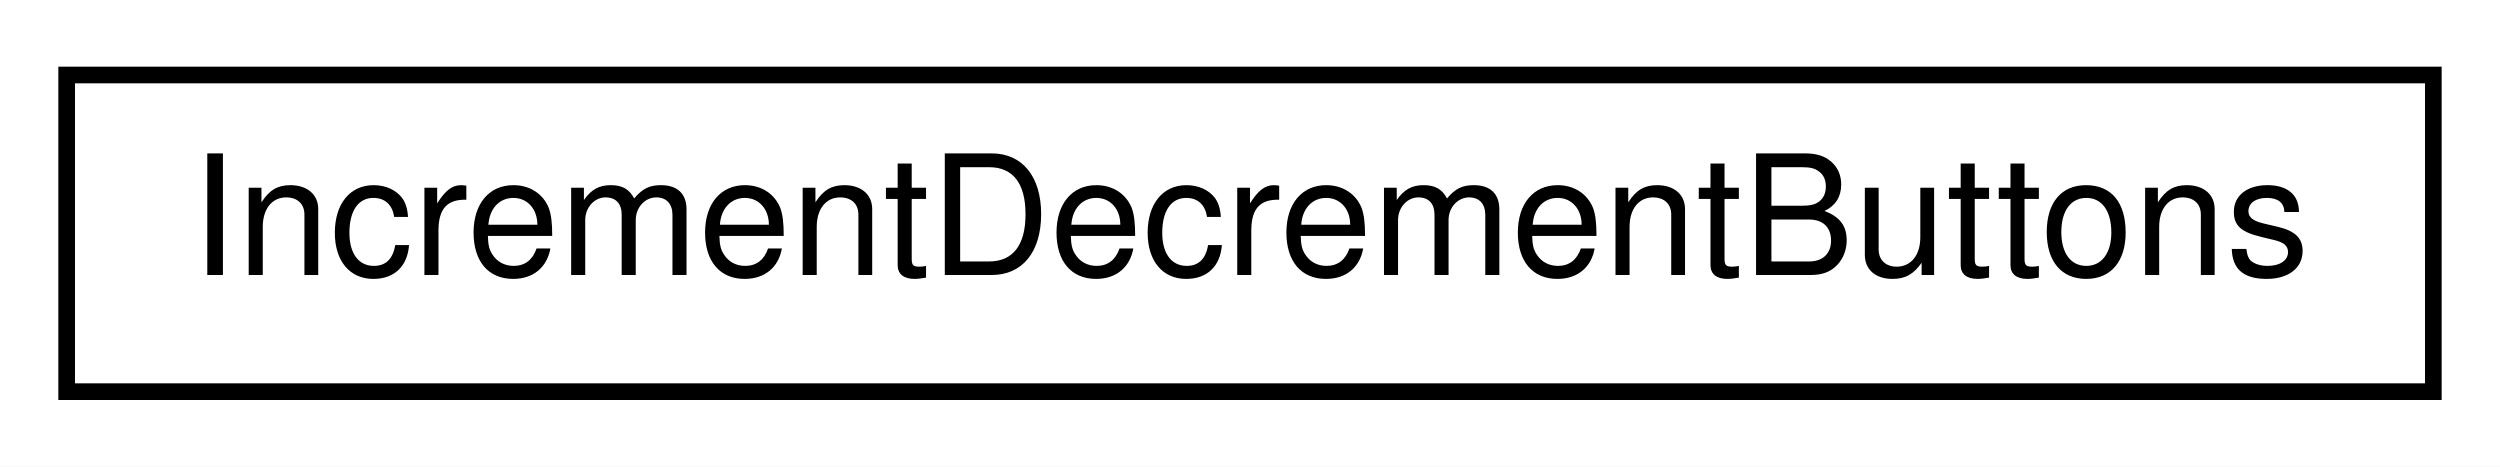
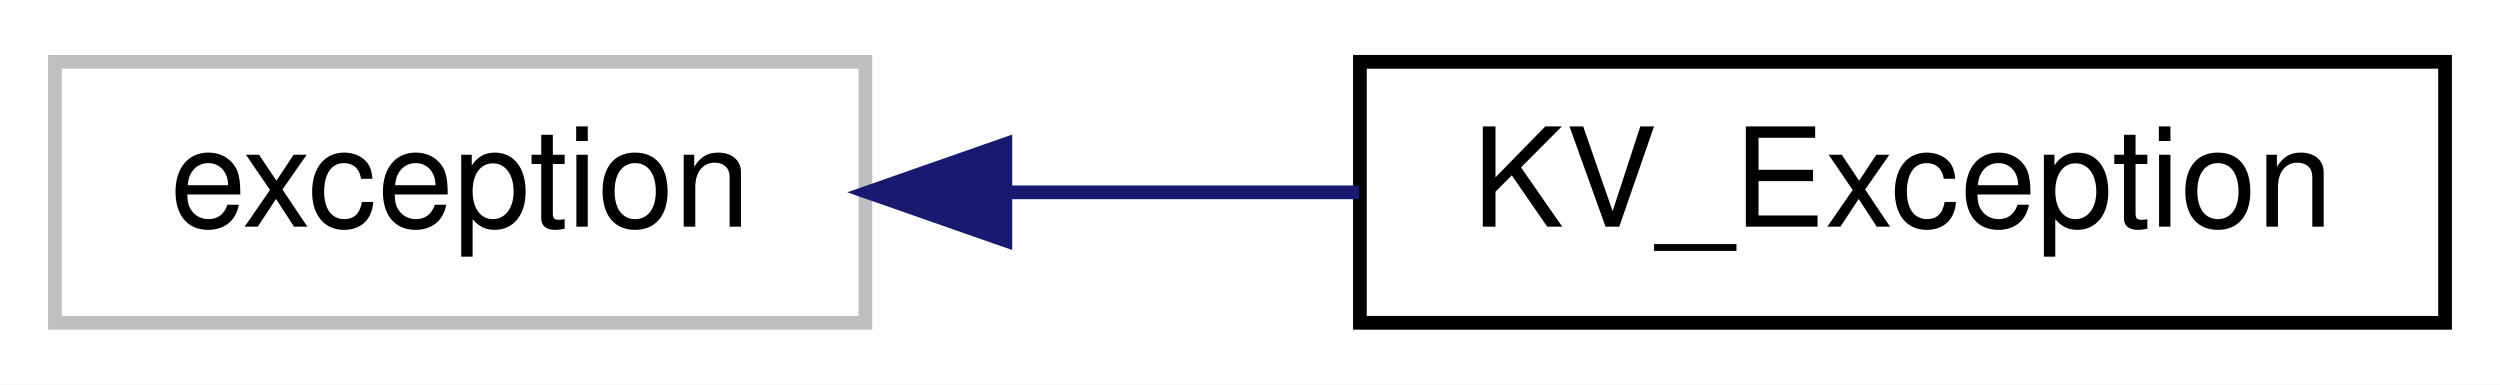
- <svg xmlns="http://www.w3.org/2000/svg" xmlns:xlink="http://www.w3.org/1999/xlink" width="150pt" height="28pt" viewBox="0.00 0.00 150.00 28.00">
+ <svg xmlns="http://www.w3.org/2000/svg" xmlns:xlink="http://www.w3.org/1999/xlink" width="182pt" height="28pt" viewBox="0.00 0.00 182.00 28.00">
  <g id="graph0" class="graph" transform="scale(1 1) rotate(0) translate(4 24)">
-     <polygon fill="white" stroke="none" points="-4,4 -4,-24 146,-24 146,4 -4,4" />
+     <polygon fill="white" stroke="none" points="-4,4 -4,-24 178,-24 178,4 -4,4" />
    <g id="node1" class="node">
      <g id="a_node1">
-         <a xlink:href="d5/d20/classIncrementDecrementButtons.html" target="_top" xlink:title="A class for buttons that increment and decrement some counter or setting.">
-           <polygon fill="white" stroke="black" points="0,-0.5 0,-19.5 142,-19.5 142,-0.5 0,-0.5" />
-           <text text-anchor="middle" x="71" y="-7.5" font-family="Helvetica,sans-Serif" font-size="10.00">IncrementDecrementButtons</text>
+         <a xlink:title=" ">
+           <polygon fill="white" stroke="#bfbfbf" points="0,-0.5 0,-19.5 59,-19.5 59,-0.5 0,-0.5" />
+           <text text-anchor="middle" x="29.5" y="-7.5" font-family="Helvetica,sans-Serif" font-size="10.00">exception</text>
        </a>
      </g>
    </g>
+     <g id="node2" class="node">
+       <g id="a_node2">
+         <a xlink:href="dc/d50/classKV__Exception.html" target="_top" xlink:title="Custom exception for KVComm. Not used on Arduino.">
+           <polygon fill="white" stroke="black" points="95,-0.5 95,-19.5 174,-19.5 174,-0.5 95,-0.5" />
+           <text text-anchor="middle" x="134.5" y="-7.5" font-family="Helvetica,sans-Serif" font-size="10.00">KV_Exception</text>
+         </a>
+       </g>
+     </g>
+     <g id="edge1" class="edge">
+       <path fill="none" stroke="midnightblue" d="M69.446,-10C77.797,-10 86.617,-10 94.952,-10" />
+       <polygon fill="midnightblue" stroke="midnightblue" points="69.191,-6.5 59.191,-10 69.191,-13.5 69.191,-6.5" />
+     </g>
  </g>
</svg>
